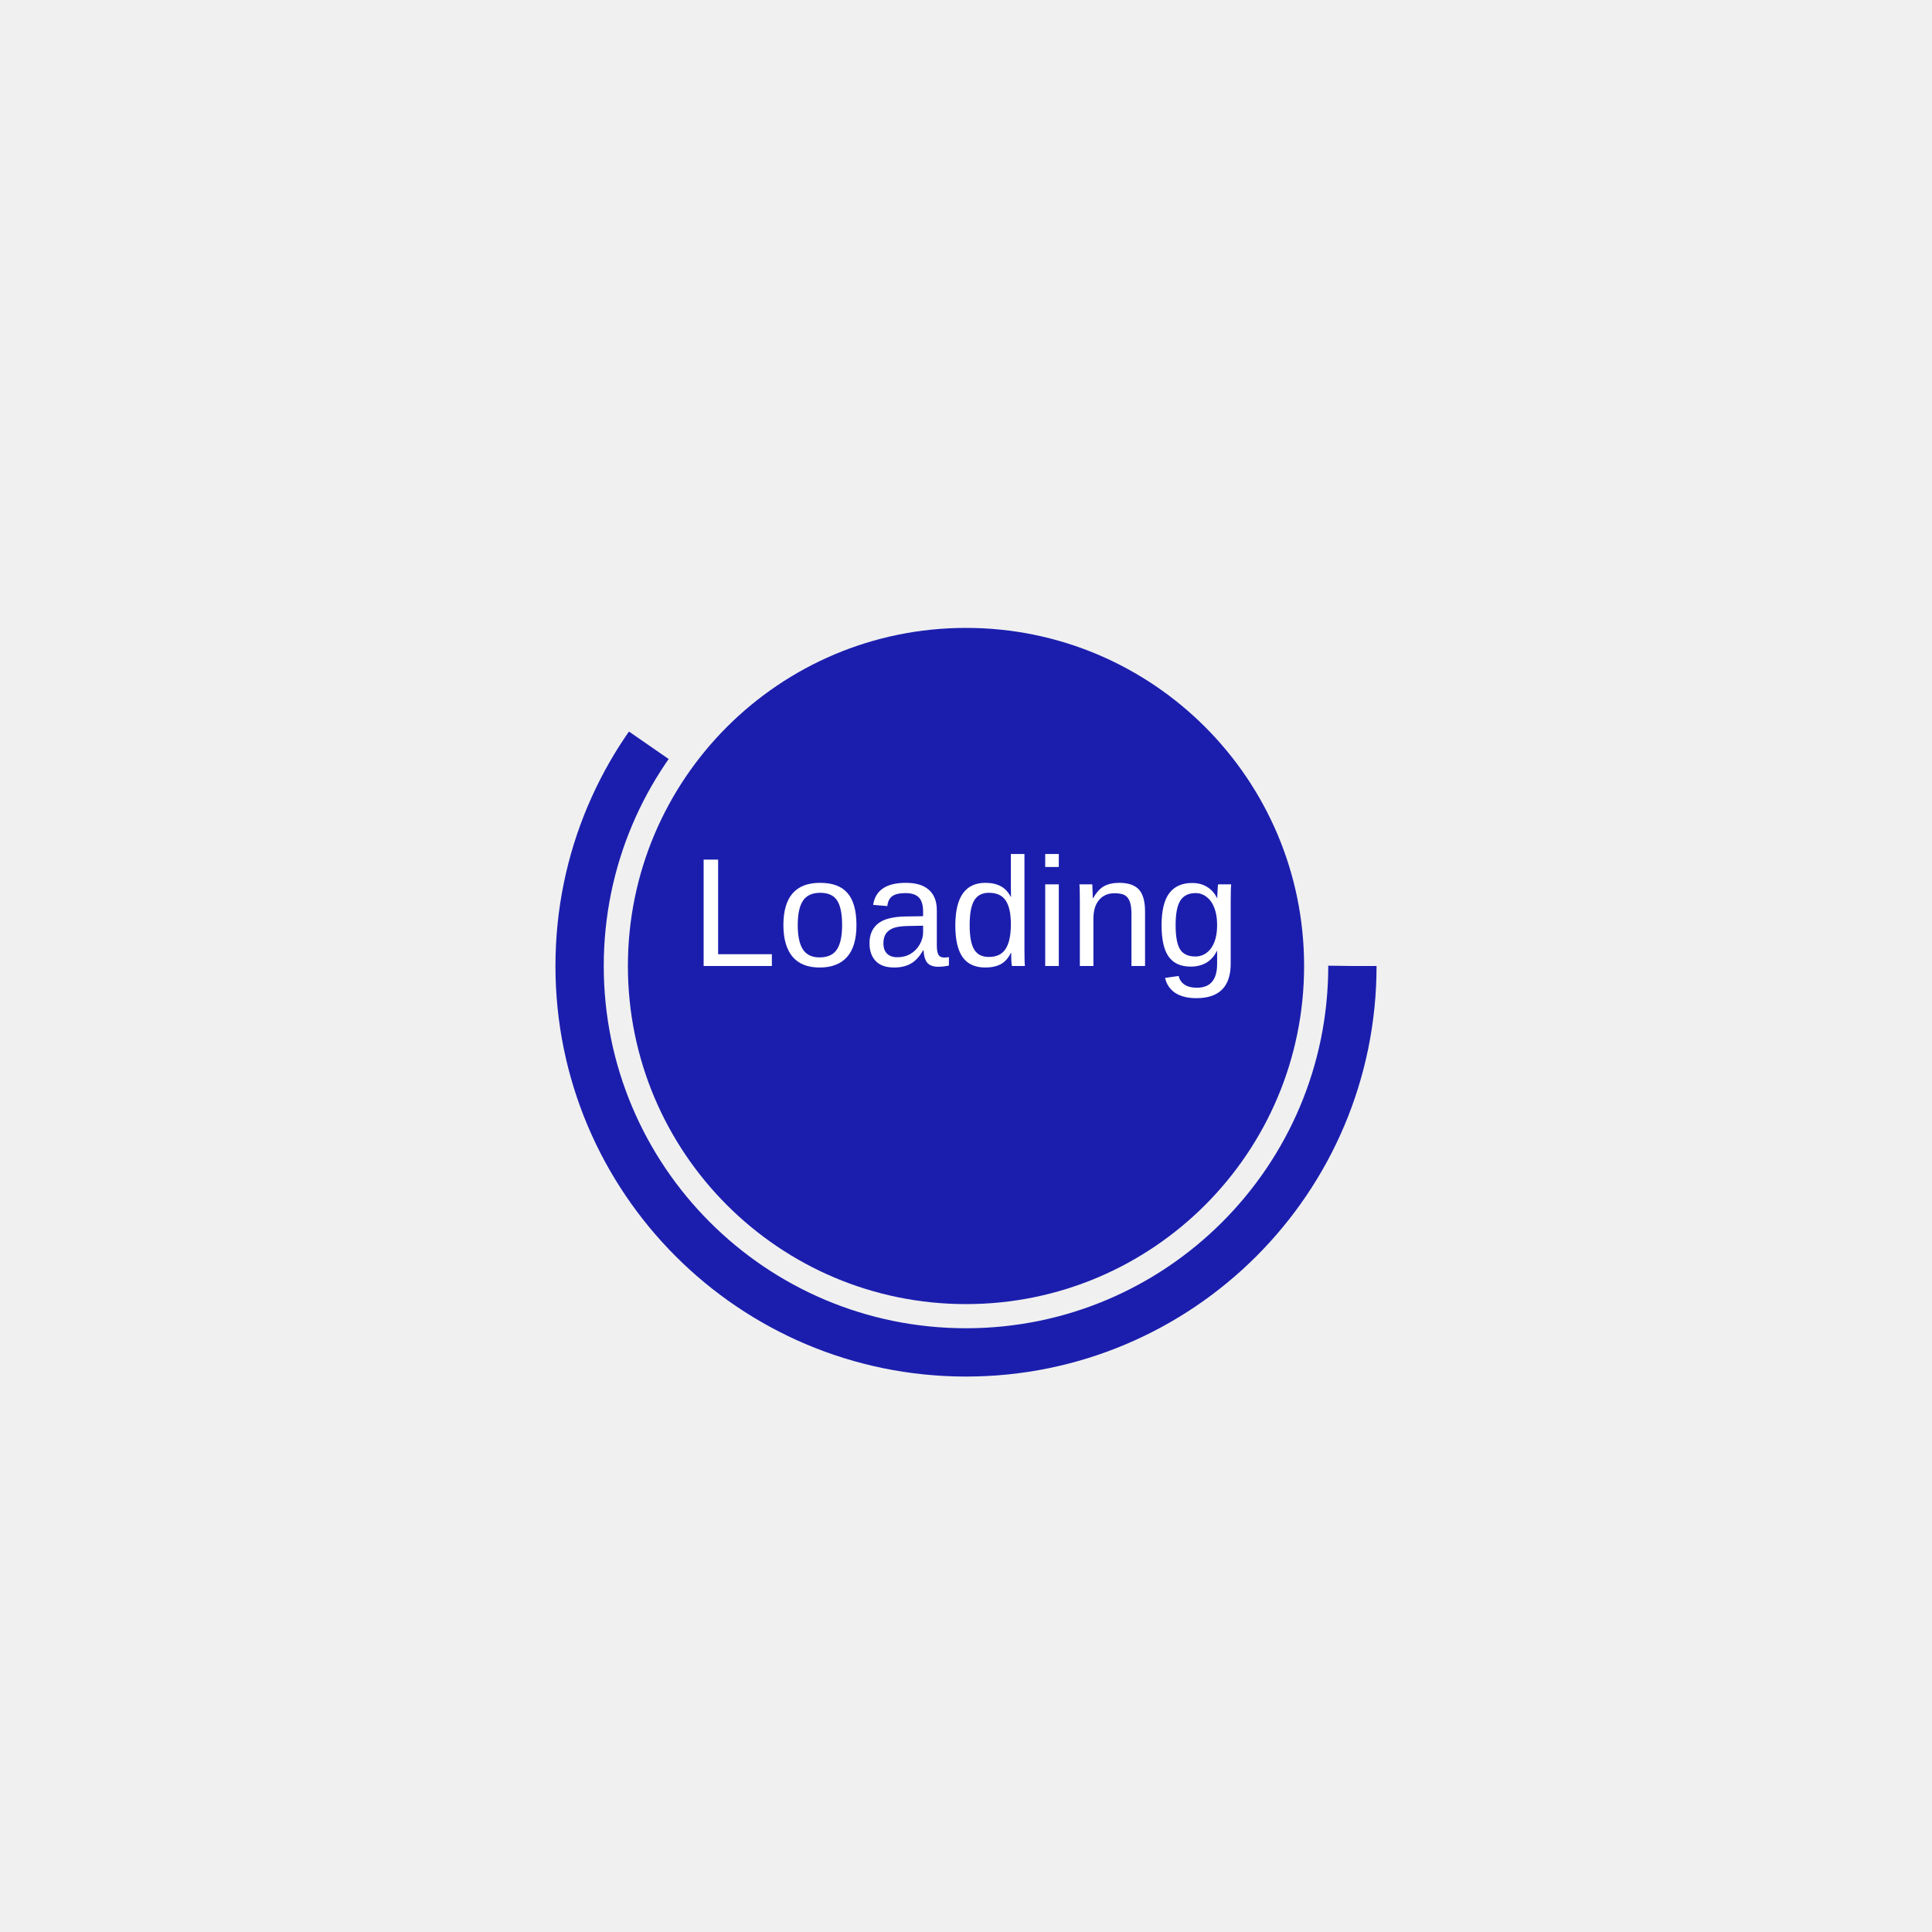
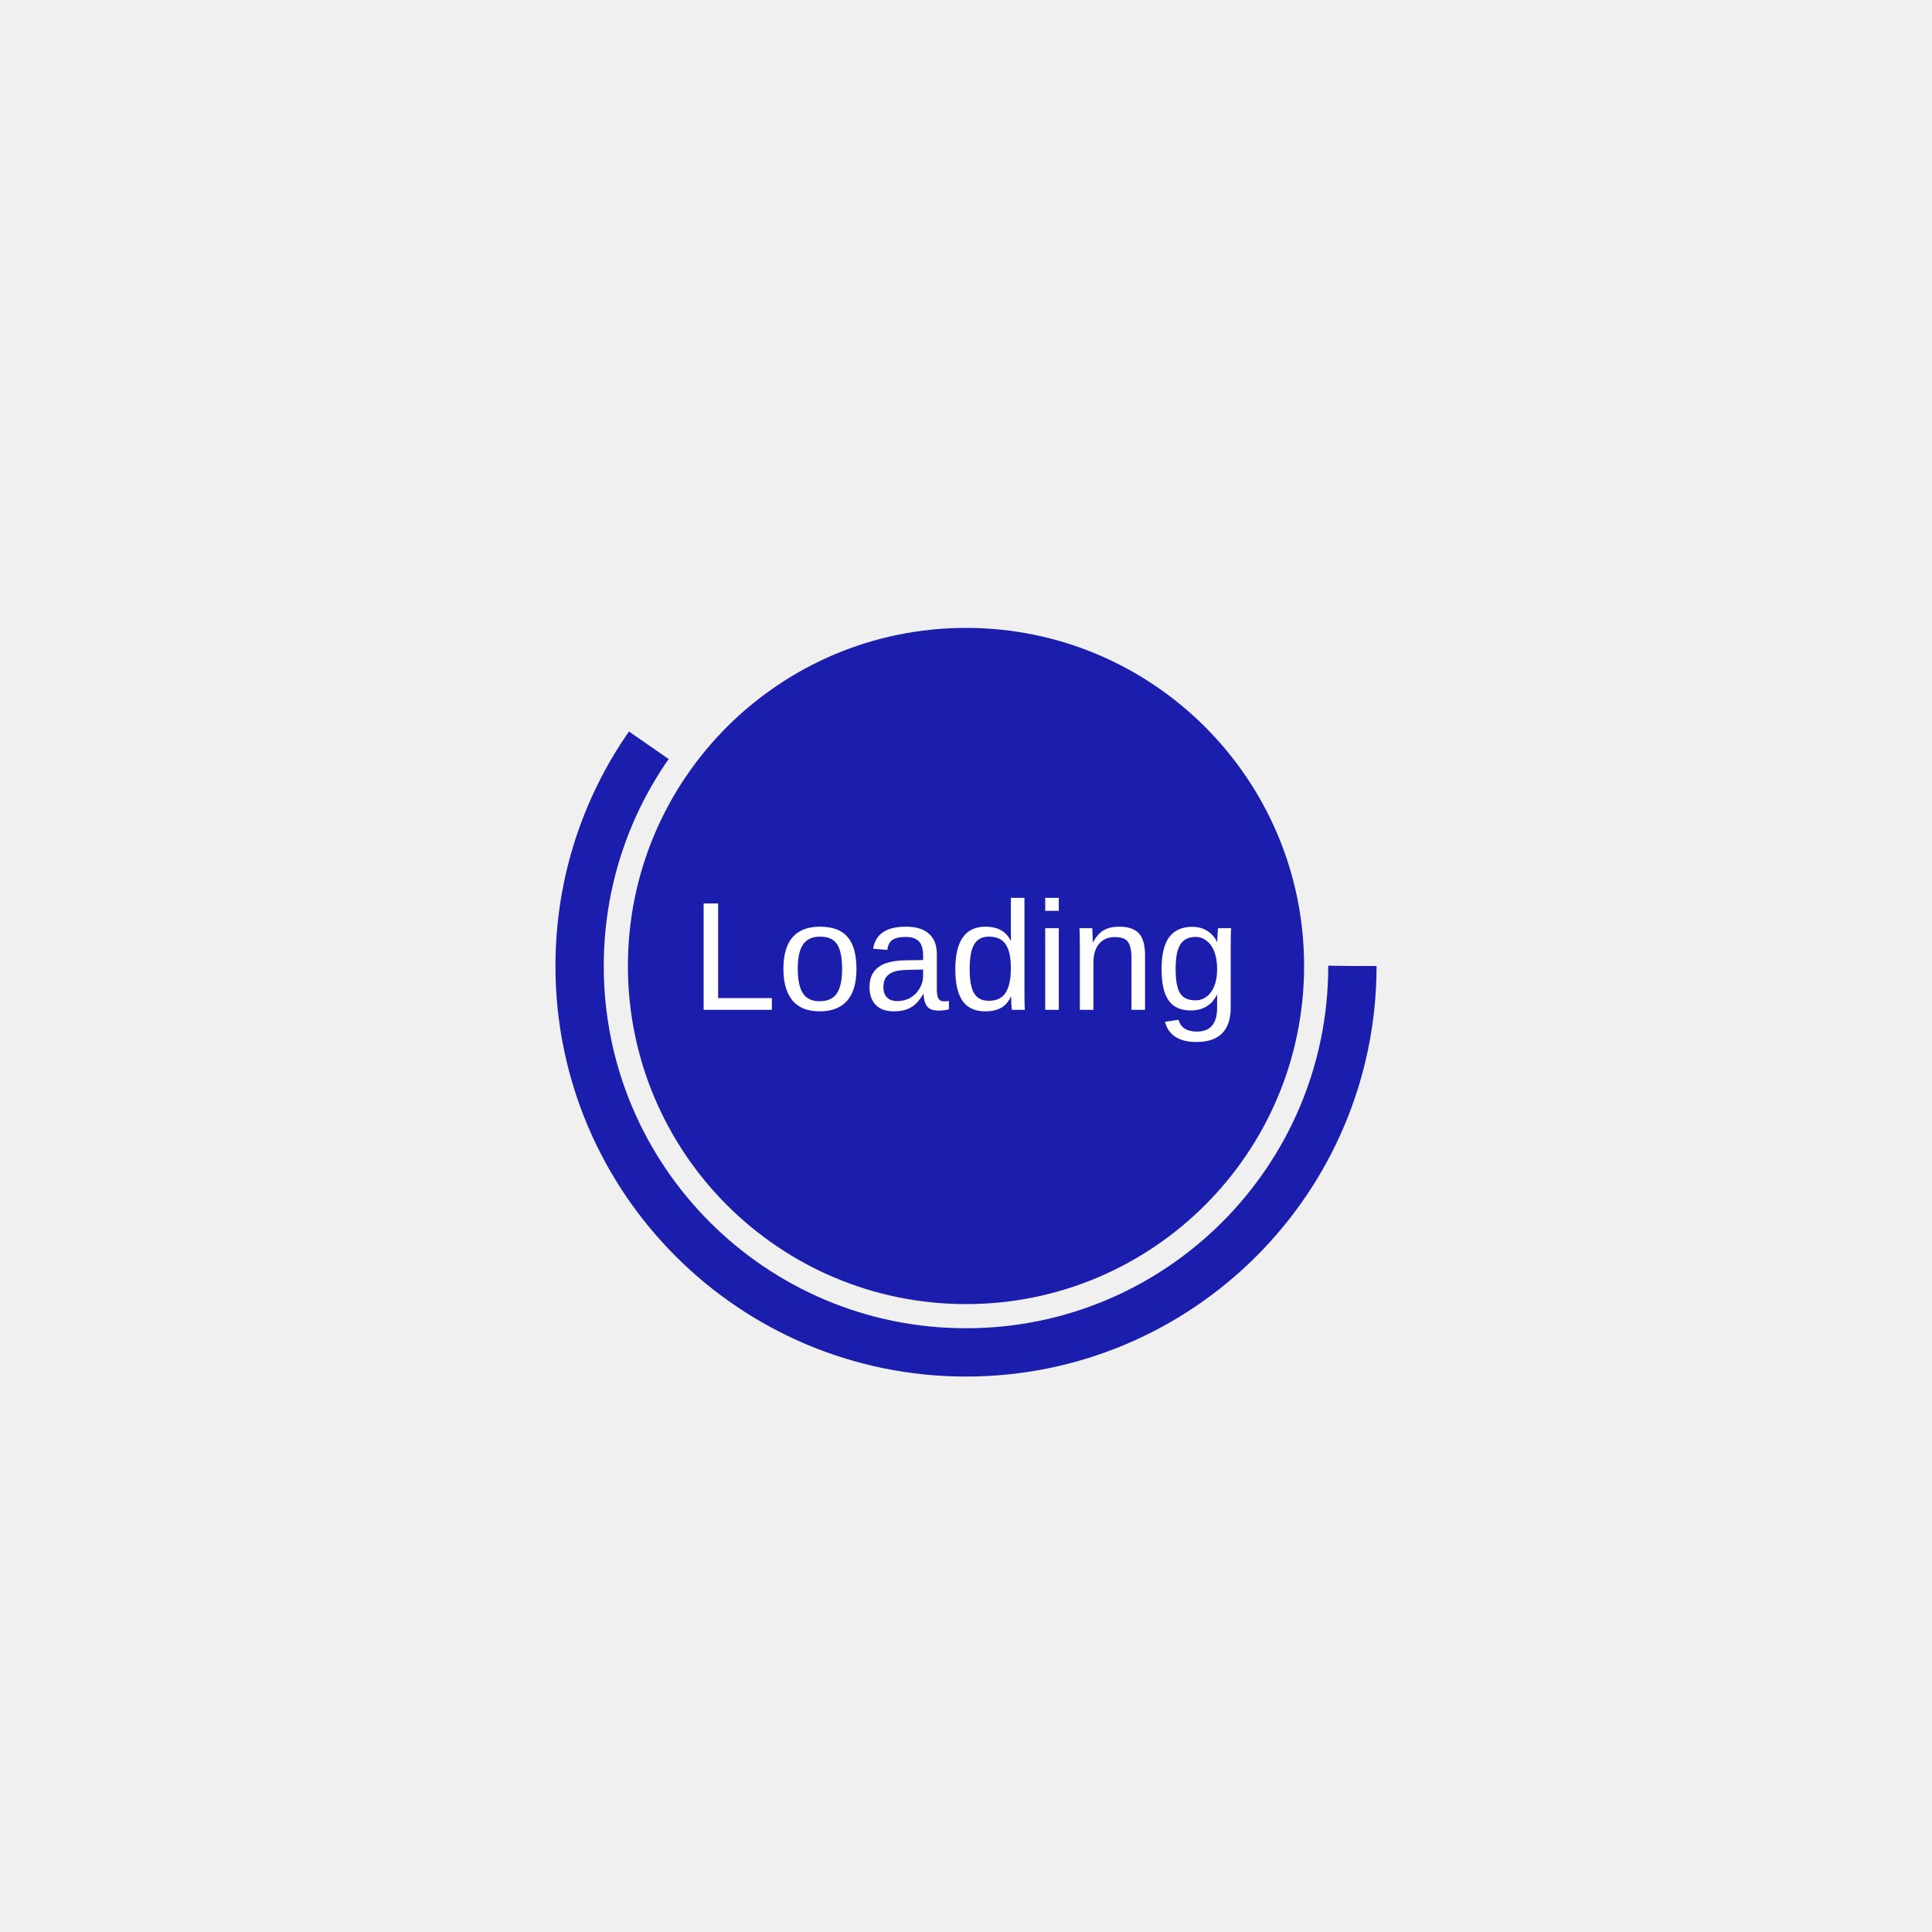
<svg xmlns="http://www.w3.org/2000/svg" viewBox="0 0 200 200" width="200" height="200">
  <g id="loading-element">
    <circle cx="100" cy="100" r="40" stroke="#1b1ead" stroke-width="5" fill="none" stroke-dasharray="150,200" transform="rotate(0 100 100)">
      <animateTransform attributeName="transform" attributeType="XML" type="rotate" from="0 100 100" to="360 100 100" dur="2s" repeatCount="indefinite" />
    </circle>
    <circle cx="100" cy="100" r="35" fill="#1b1ead" />
-     <text x="50%" y="50%" text-anchor="middle" alignment-baseline="middle" font-family="Arial" font-size="16" fill="#ffffff">Loading</text>
+     <text x="50%" y="50%" text-anchor="middle" dominant-baseline="middle" font-family="Arial" font-size="16" fill="#ffffff">Loading</text>
  </g>
</svg>
